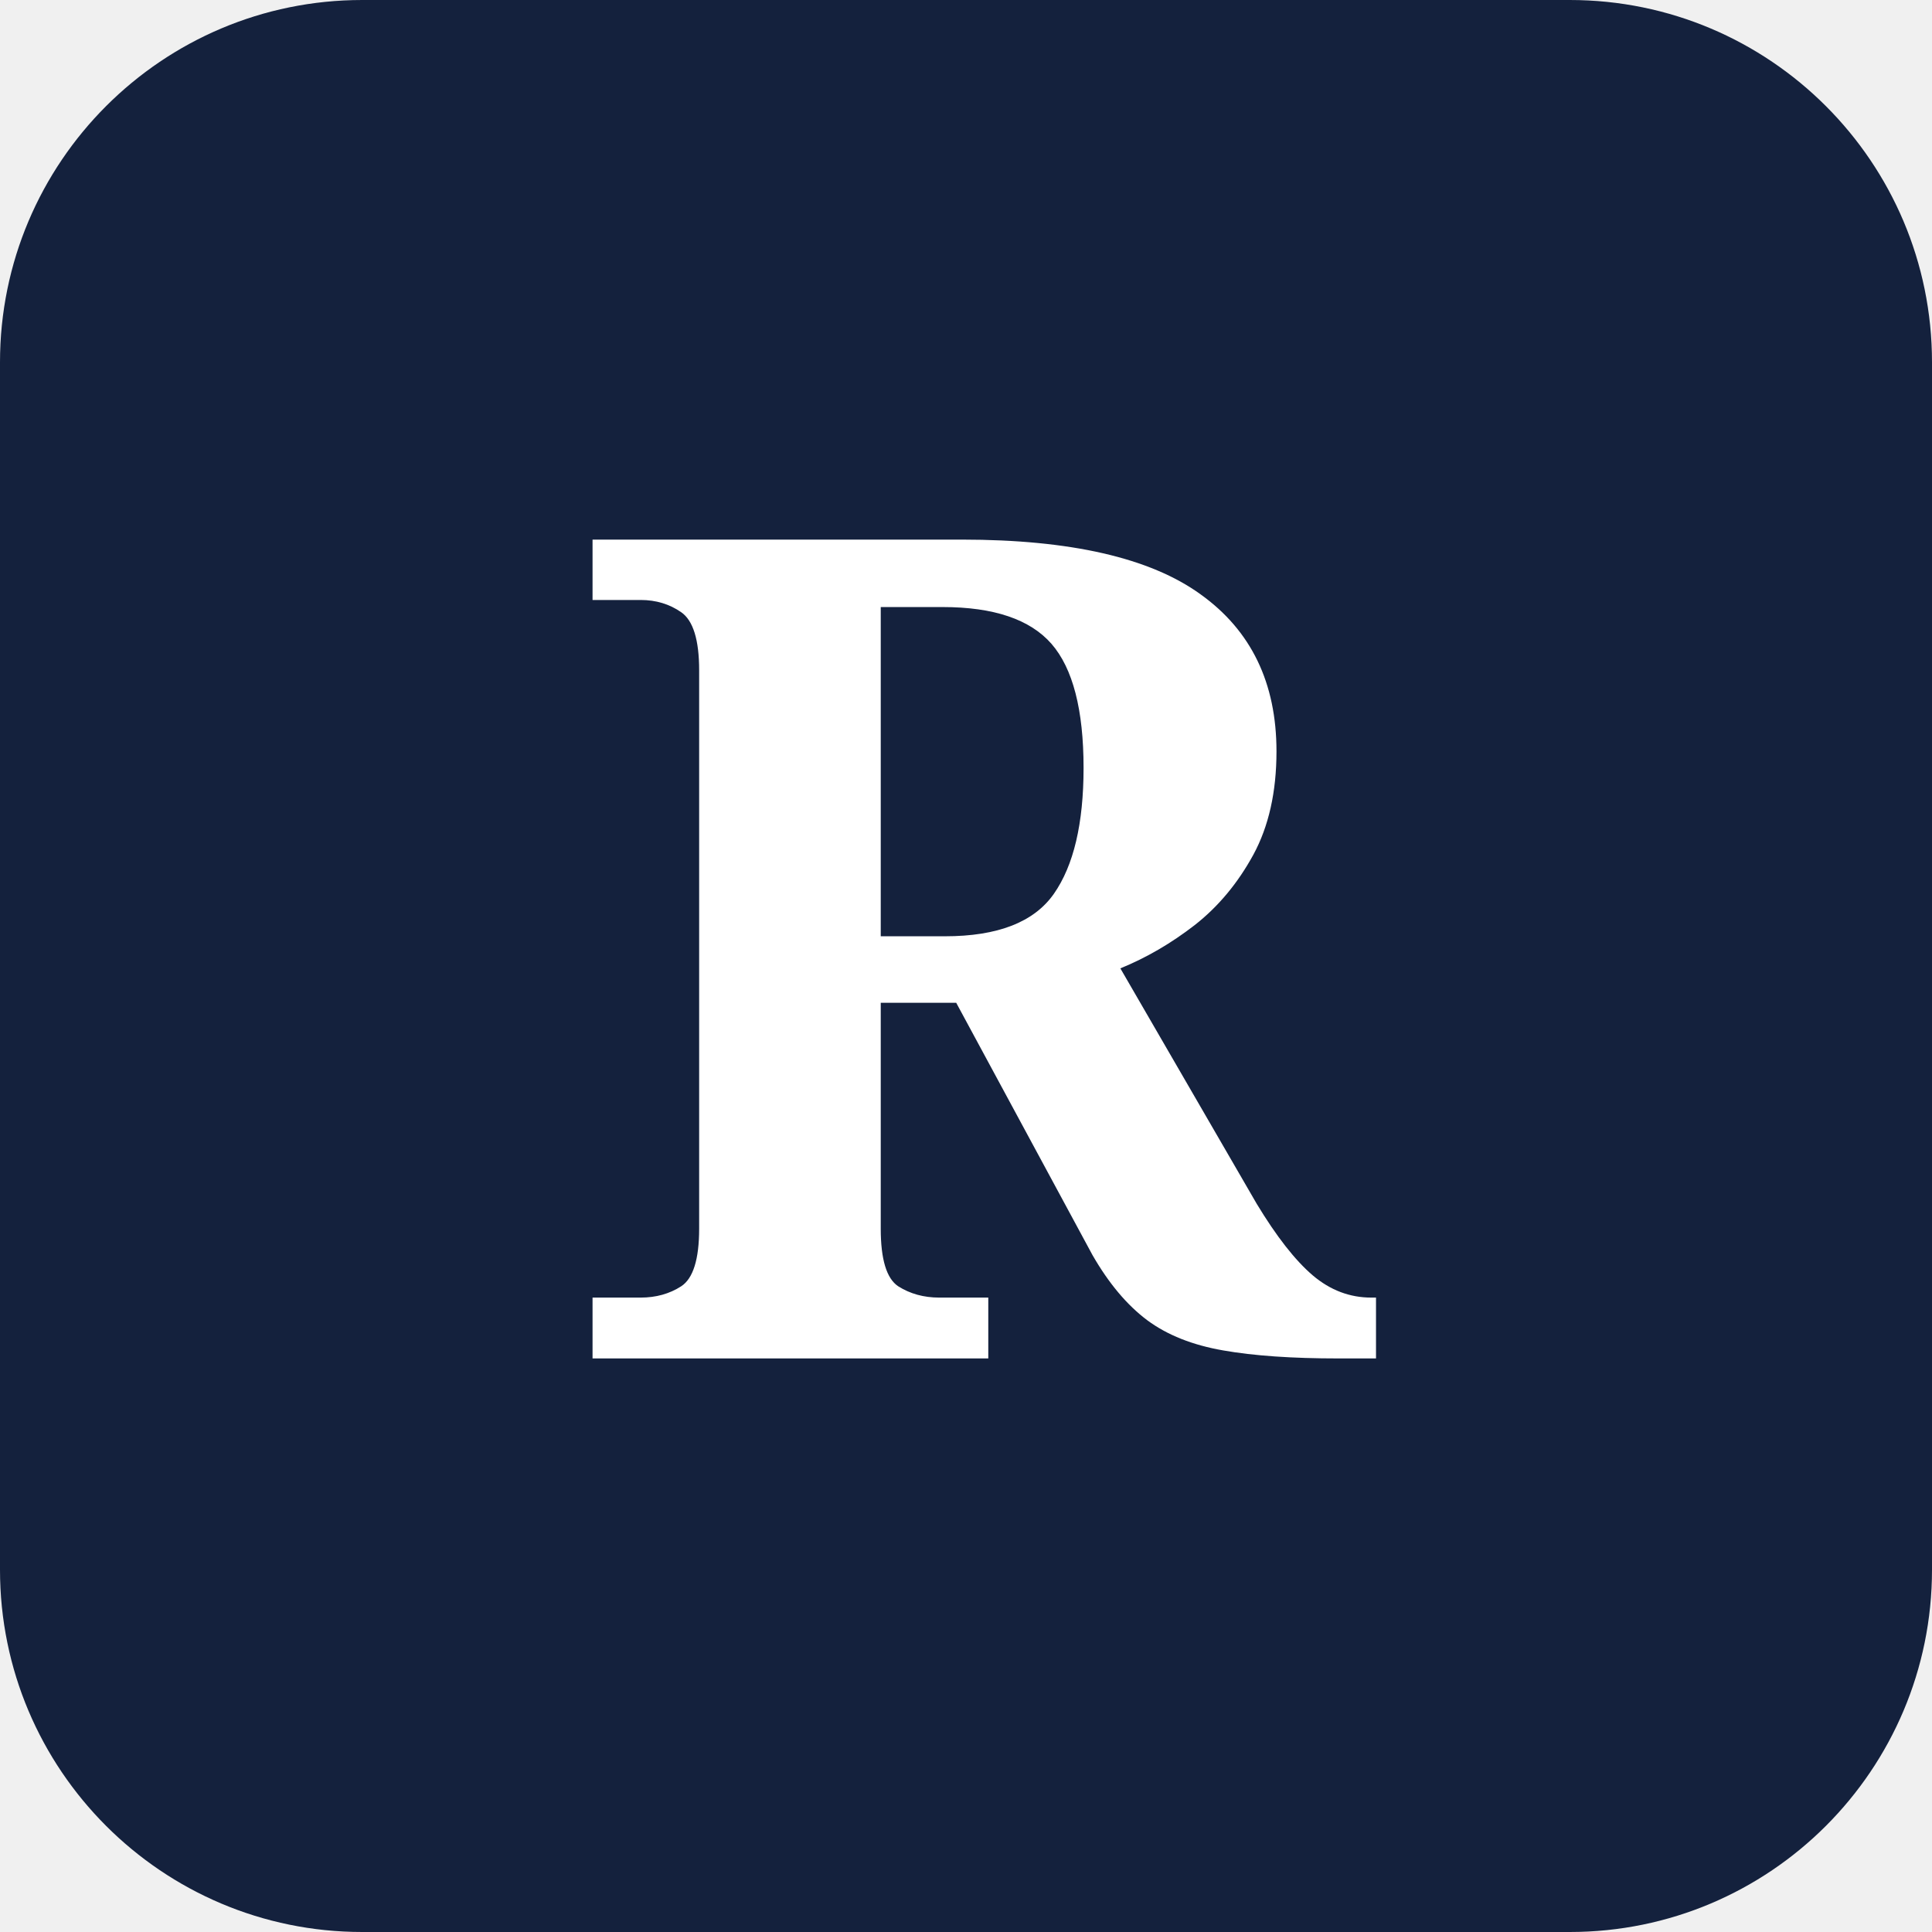
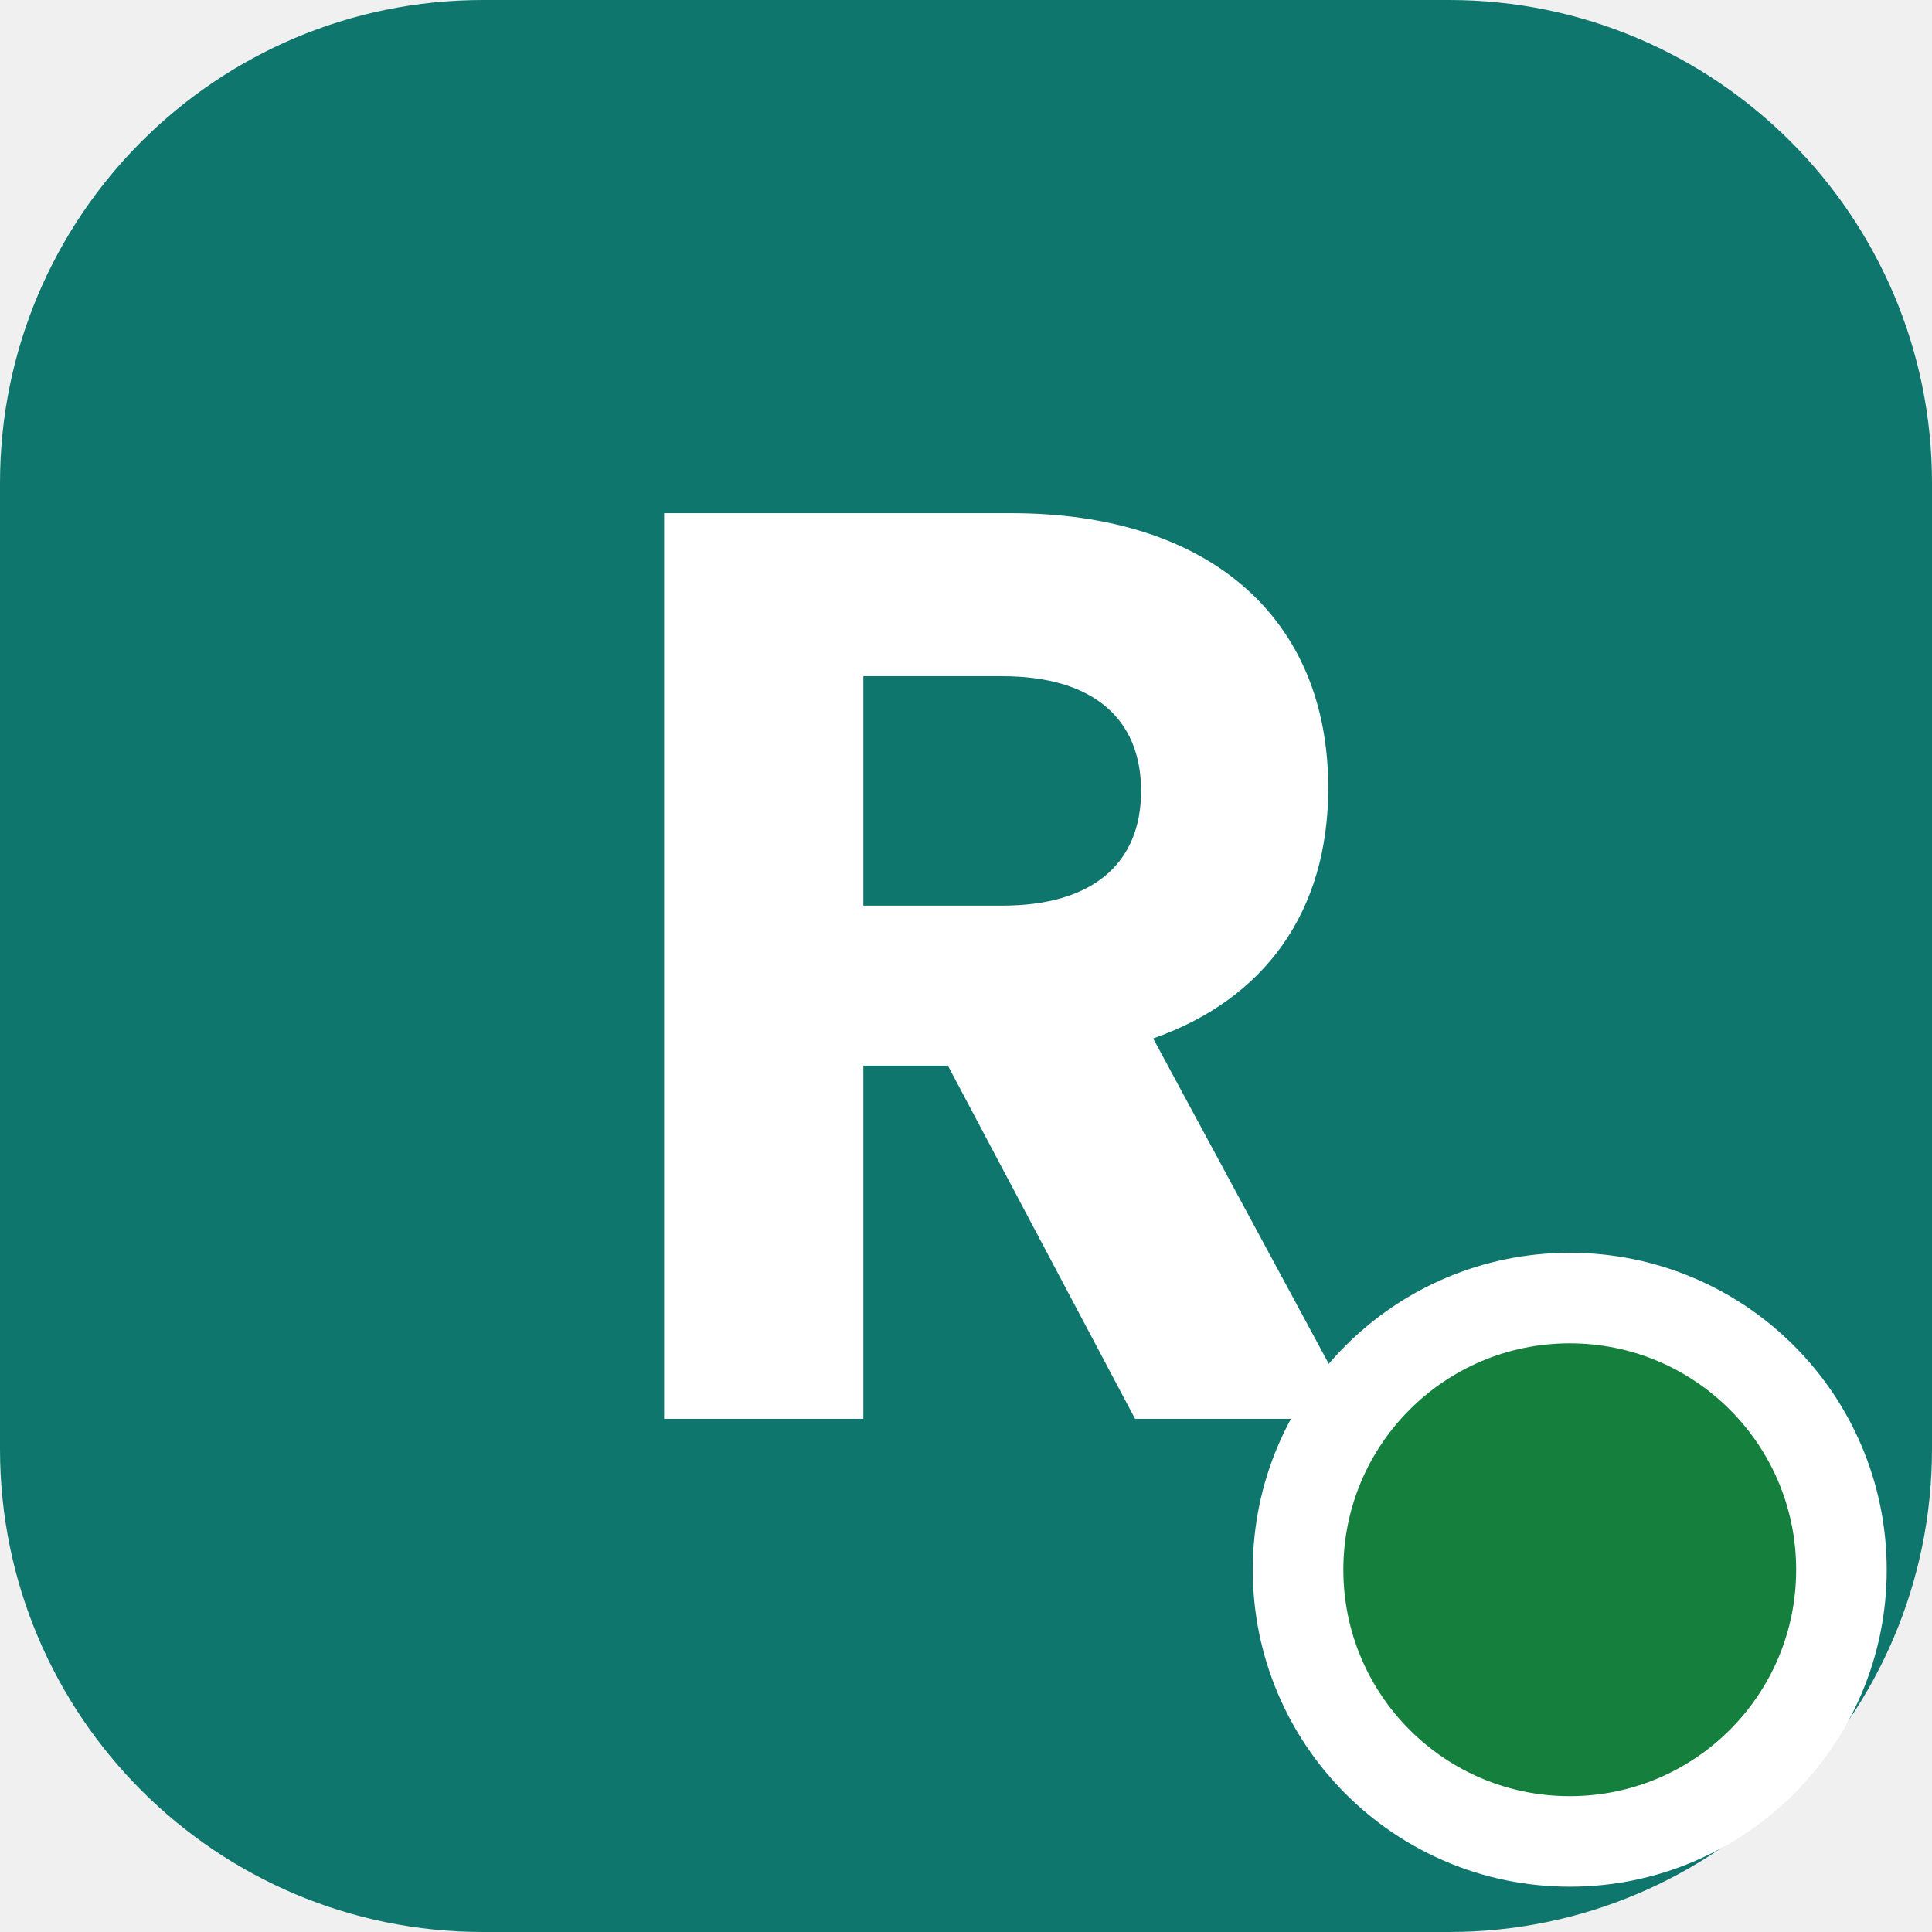
<svg xmlns="http://www.w3.org/2000/svg" viewBox="0 0 64 64">
-   <rect width="64" height="64" rx="12" fill="#14213D" />
-   <text x="32" y="45" font-family="Georgia,serif" font-size="38" font-weight="700" fill="#fff" text-anchor="middle">R</text>
+   <rect width="64" height="64" rx="16" fill="#0F766E" />
+   <path d="M22 47V17h11.5c6.6 0 10.5 3.5 10.5 9.1 0 4.1-2.1 7-5.8 8.3L45 47h-7.4l-6.2-11.7H28.6V47z M28.6 30h4.6c3 0 4.6-1.4 4.6-3.8s-1.6-3.8-4.6-3.8h-4.6z" fill="#fff" fill-rule="evenodd" />
+   <circle cx="52" cy="52" r="9" fill="#15803D" stroke="#fff" stroke-width="3" />
</svg>
